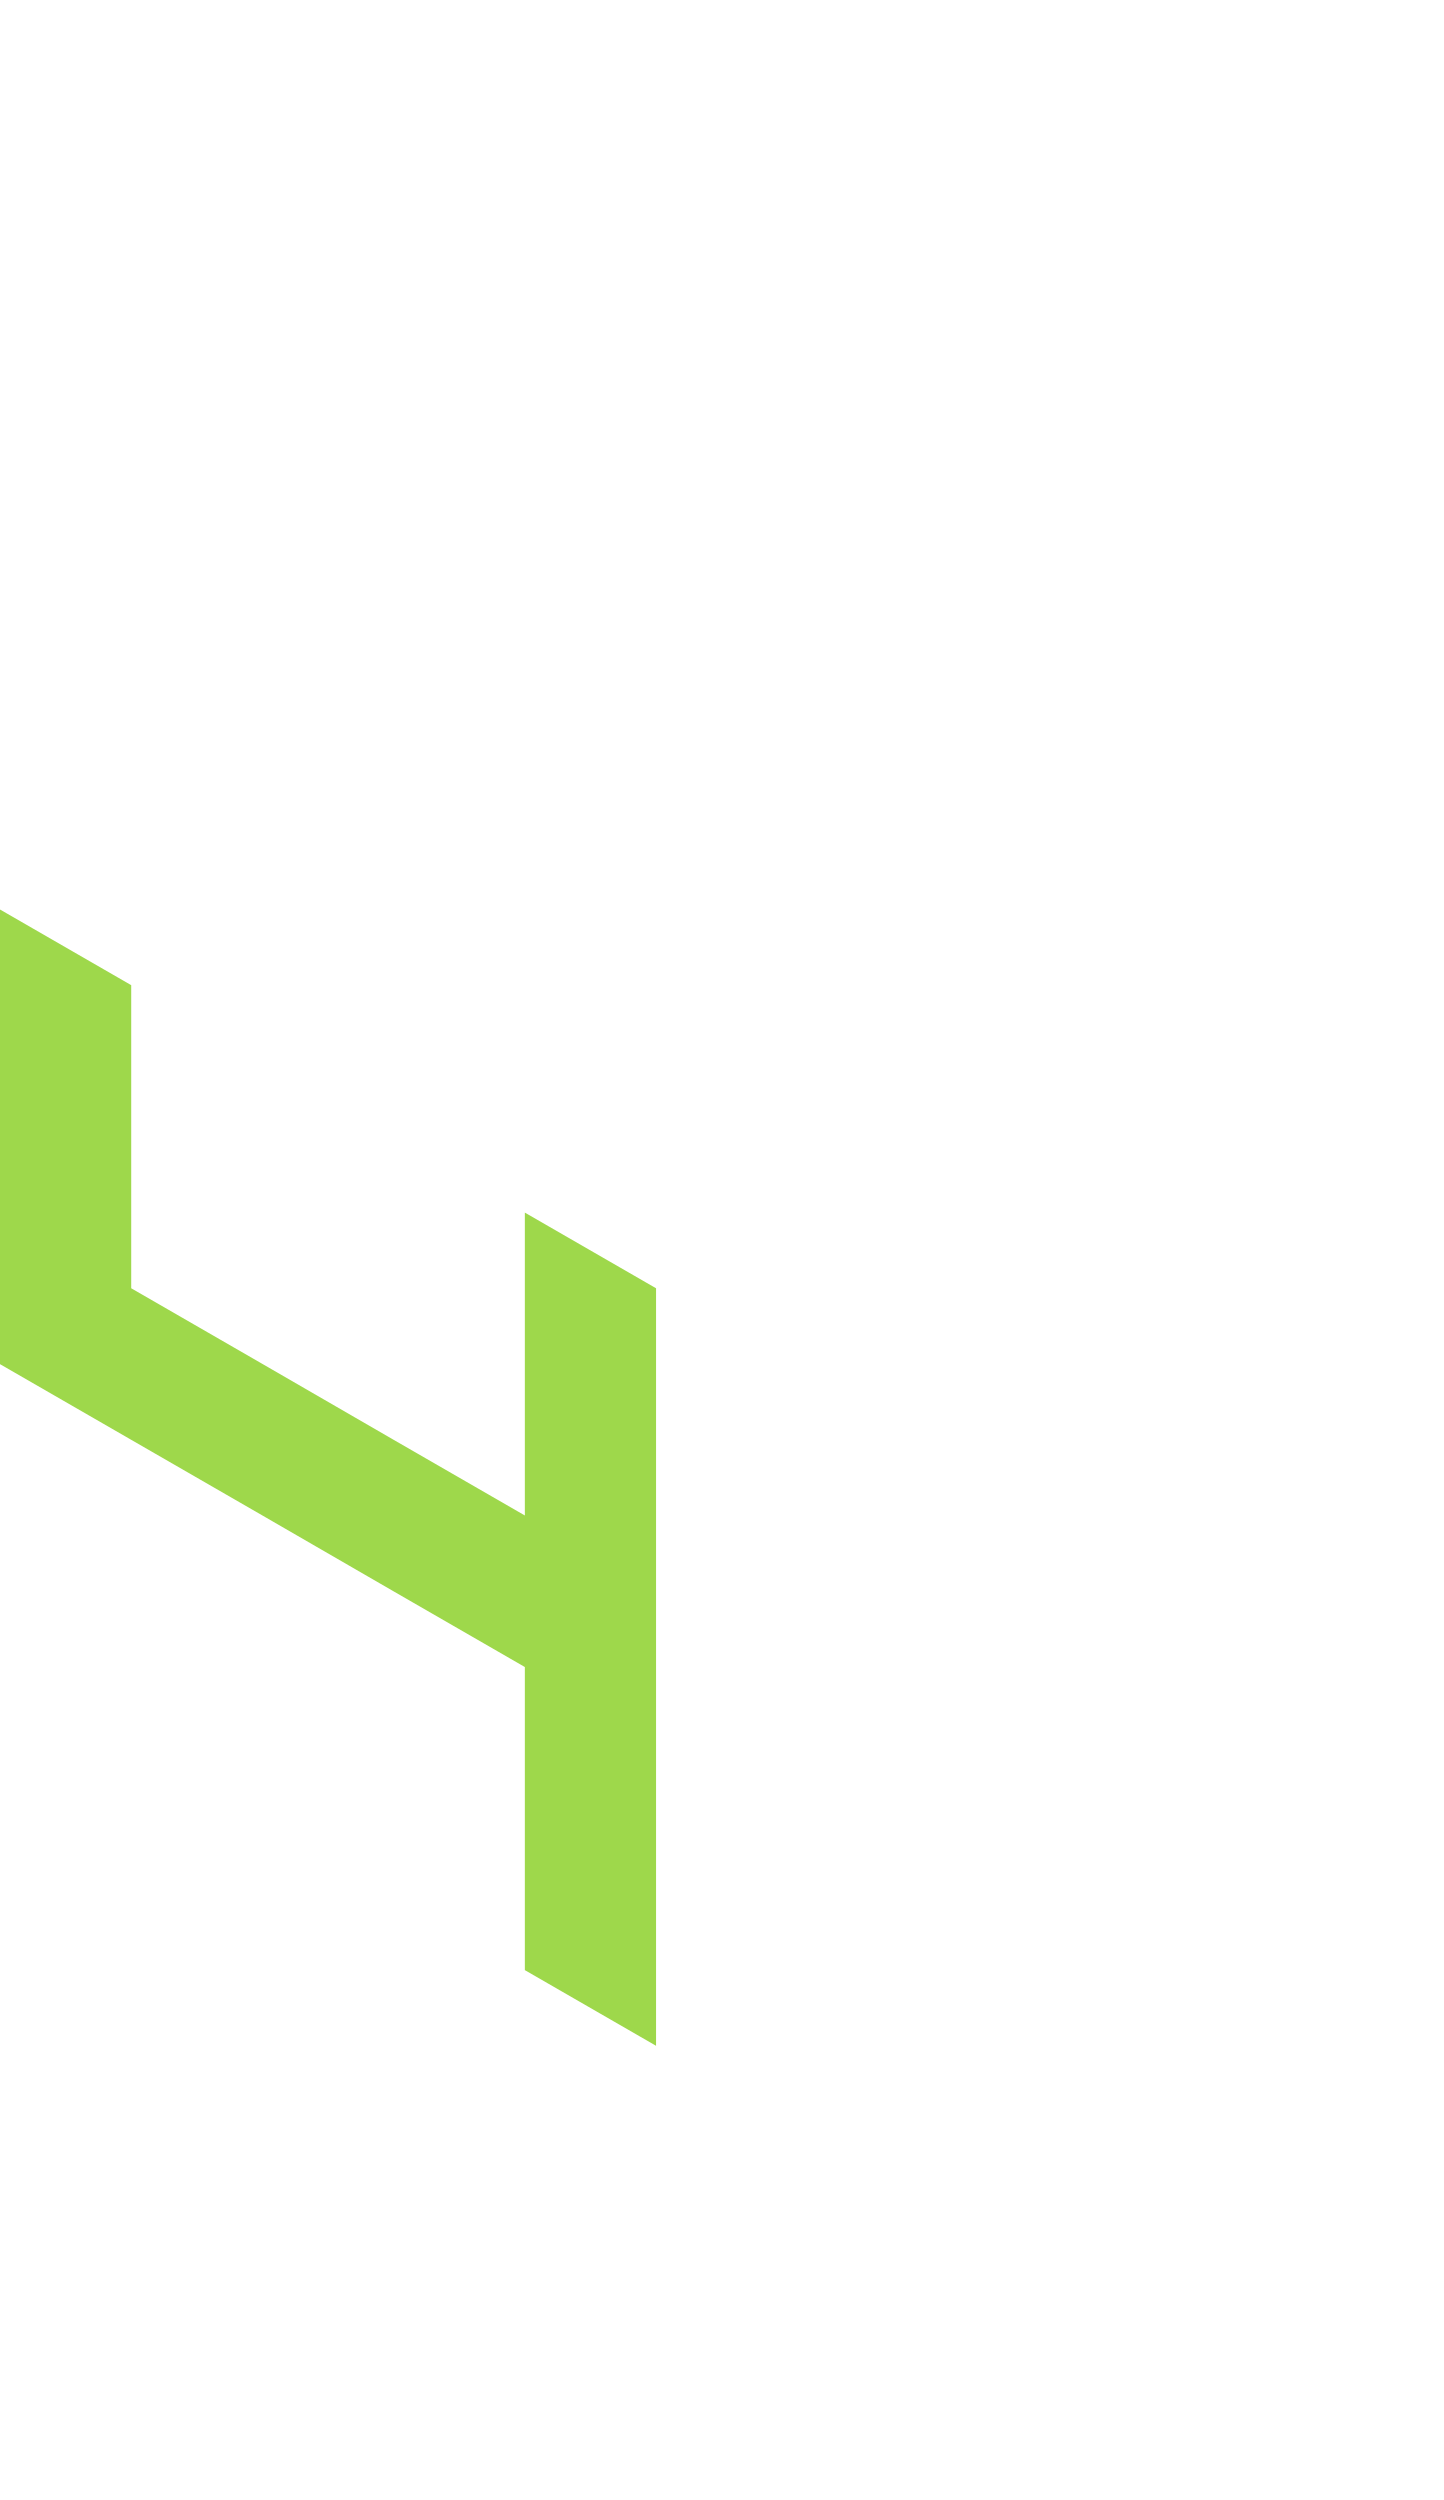
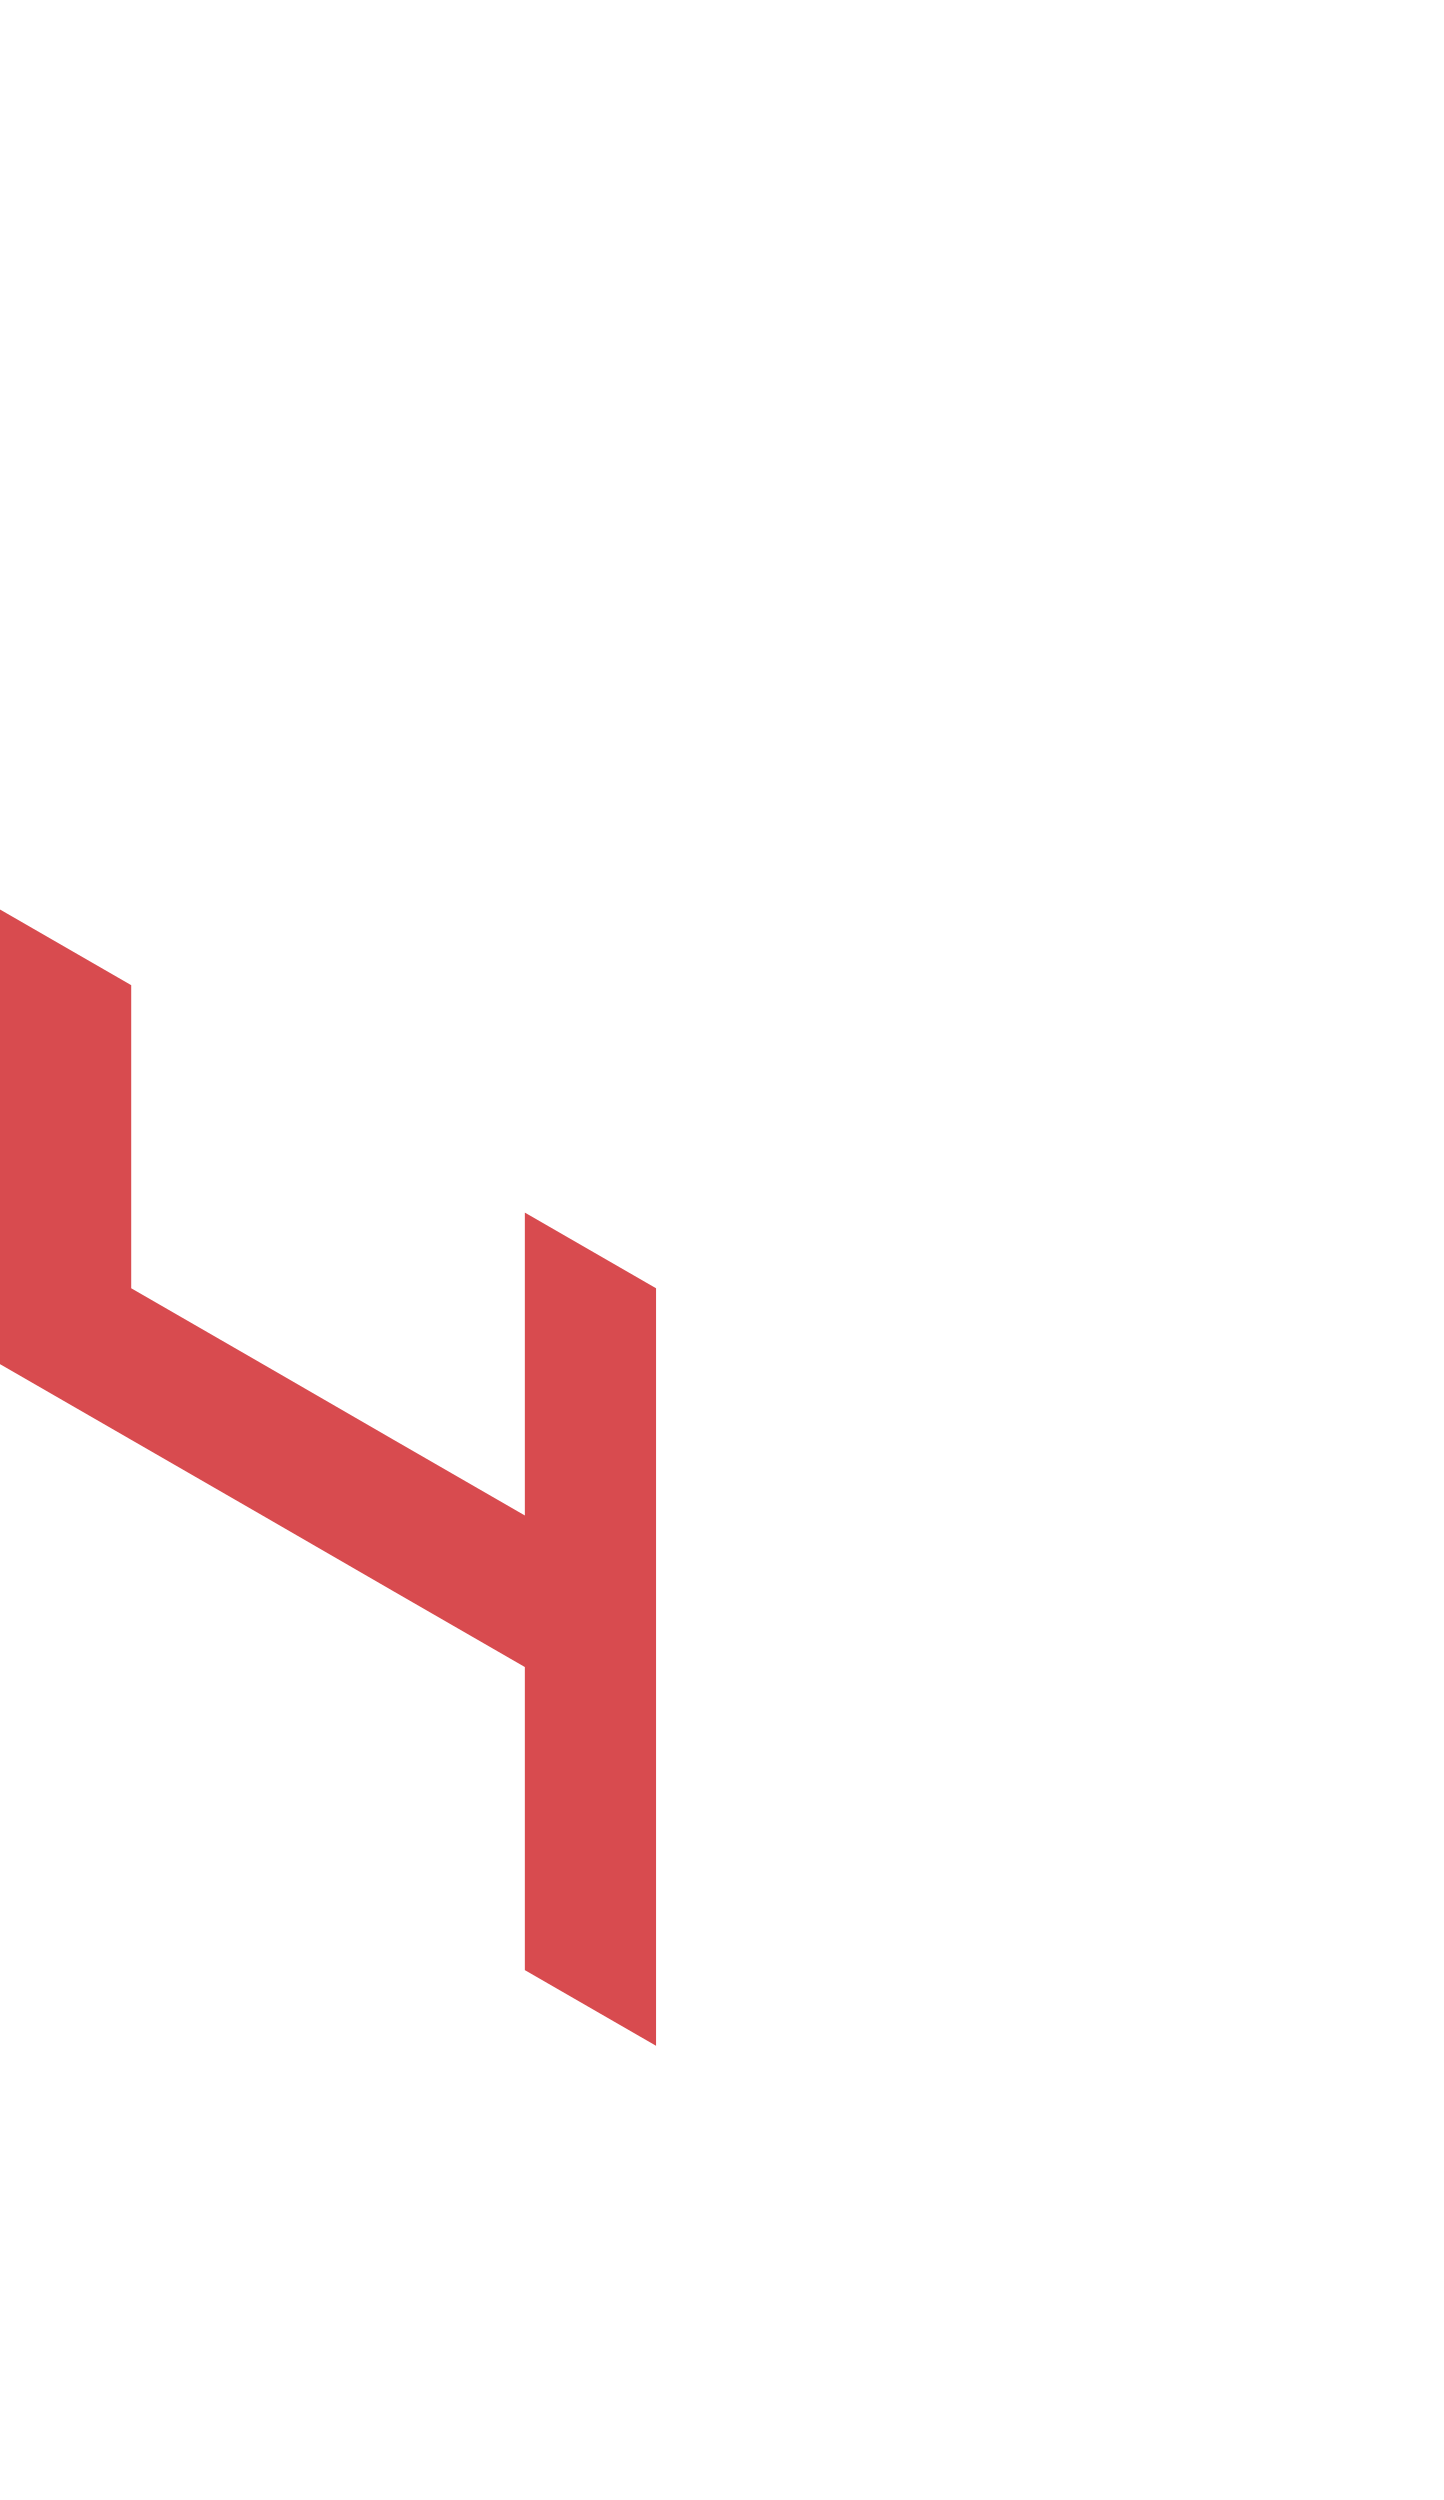
<svg xmlns="http://www.w3.org/2000/svg" version="1.1" id="Layer_1" x="0px" y="0px" viewBox="0 0 660 1143.2" style="enable-background:new 0 0 660 1143.2;" xml:space="preserve">
  <style type="text/css">
- 	.st0{fill:#9ed84b;}
+ 	.st0{fill:#D84B4F;}
</style>
  <polygon class="st0" points="300,658.4 300,658.4 300,589.1 300,589.1 240,554.5 240,623.7 240,693 180,658.4 120,623.7 60,589.1   60,519.8 60,450.5 60,450.5 0,415.9 0,485.2 0,485.2 0,554.5 0,623.7 0,623.8 60,658.4 60,658.4 60,658.4 120,693 120,693 120,693   180,727.7 180,727.7 180,727.7 240,762.3 240,762.3 240,762.3 240,831.6 240,831.6 240,900.9 300,935.5 300,935.5 300,866.2   300,866.2 300,866.2 300,797 300,797 300,796.9 300,727.7 300,727.7 " />
</svg>
